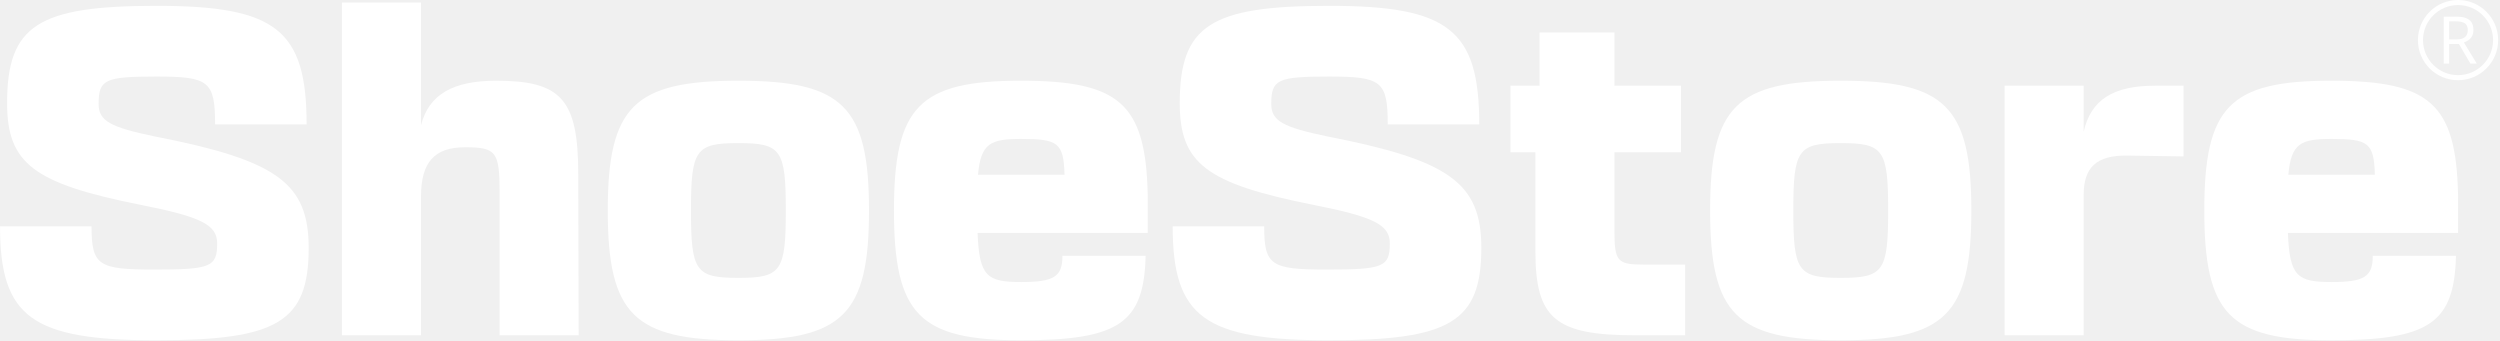
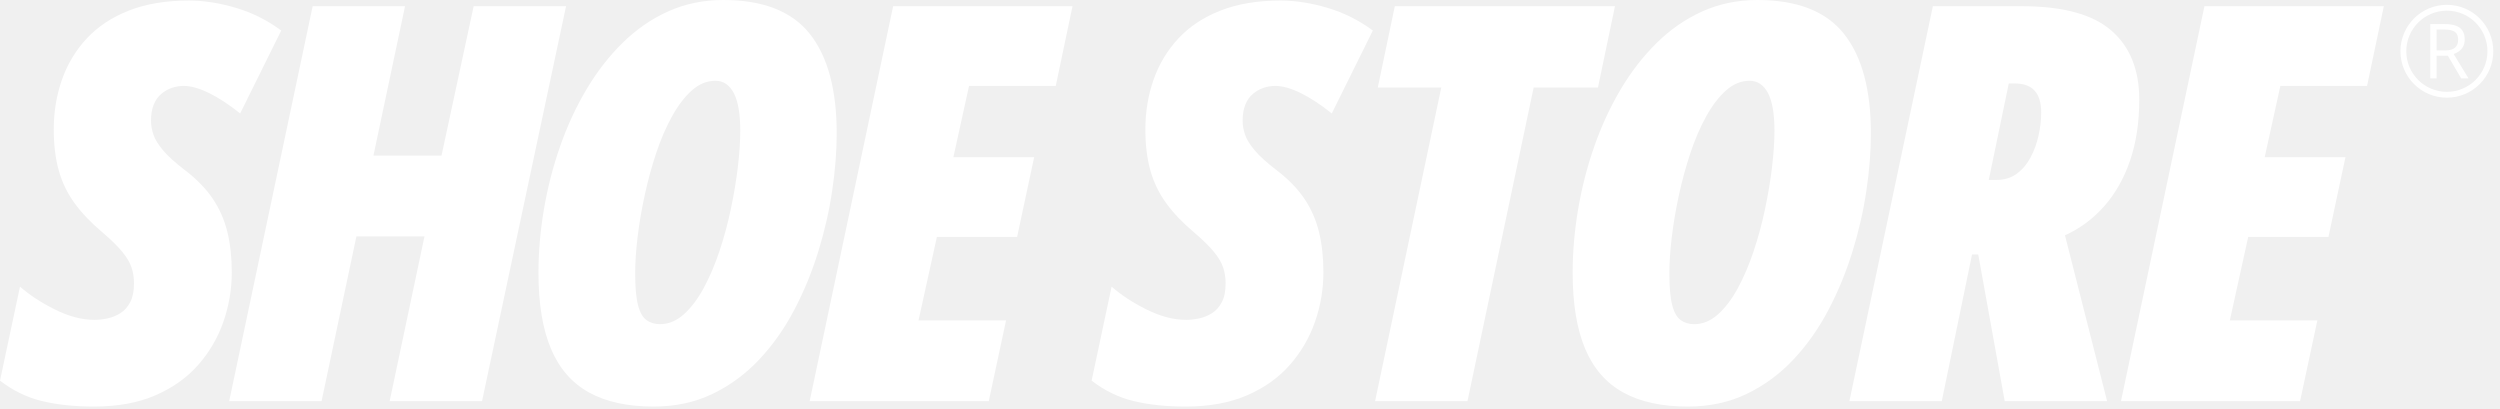
- <svg xmlns="http://www.w3.org/2000/svg" width="100%" height="100%" viewBox="0 0 411 56" version="1.1" xml:space="preserve" style="fill-rule:evenodd;clip-rule:evenodd;stroke-linecap:round;stroke-linejoin:round;stroke-miterlimit:1.5;">
-   <g transform="matrix(1,0,0,1,-1182.23,-546.755)">
+ <svg xmlns="http://www.w3.org/2000/svg" width="100%" height="100%" viewBox="0 0 355 58" version="1.1" xml:space="preserve" style="fill-rule:evenodd;clip-rule:evenodd;stroke-linecap:round;stroke-linejoin:round;stroke-miterlimit:1.5;">
+   <g id="shoe-store-logo">
    <g>
-       <g transform="matrix(1.36774,0,0,1.36774,977.147,-1250.97)">
-         <g transform="matrix(1,0,0,1,-431.085,115.647)">
-           <path d="M599.531,1231.13C592.831,1231.13 592.031,1230.63 592.031,1225.93L581.031,1225.93C581.031,1236.88 584.881,1239.63 599.831,1239.63C614.381,1239.63 618.131,1237.43 618.131,1228.53C618.131,1220.68 614.231,1217.98 599.631,1215.13C594.331,1214.03 592.881,1213.28 592.881,1211.23C592.881,1208.28 593.631,1207.93 599.831,1207.93C606.131,1207.93 606.881,1208.48 606.881,1213.68L617.881,1213.68C617.881,1202.28 614.181,1199.43 599.831,1199.43C585.581,1199.43 581.881,1201.78 581.881,1211.13C581.881,1218.38 585.081,1220.78 597.831,1223.33C605.181,1224.78 607.131,1225.73 607.131,1227.98C607.131,1230.83 606.331,1231.13 599.531,1231.13Z" style="fill:white;fill-rule:nonzero;" />
-         </g>
-         <g transform="matrix(1,0,0,1,-431.085,115.647)">
-           <path d="M622.131,1199.03L622.131,1239.03L631.631,1239.03L631.631,1222.38C631.631,1218.23 633.231,1216.43 636.931,1216.43C640.681,1216.43 641.081,1216.98 641.081,1221.88L641.081,1239.03L650.581,1239.03L650.531,1219.63C650.531,1210.68 648.481,1208.43 640.681,1208.43C635.481,1208.43 632.581,1210.08 631.631,1213.78L631.631,1199.03L622.131,1199.03Z" style="fill:white;fill-rule:nonzero;" />
-         </g>
-         <g transform="matrix(1,0,0,1,-431.085,115.647)">
-           <path d="M669.781,1215.93C674.931,1215.93 675.481,1216.73 675.481,1224.03C675.481,1231.33 674.931,1232.13 669.781,1232.13C664.631,1232.13 664.081,1231.33 664.081,1224.03C664.081,1216.73 664.631,1215.93 669.781,1215.93ZM654.081,1224.03C654.081,1236.53 657.231,1239.63 669.781,1239.63C682.331,1239.63 685.481,1236.53 685.481,1224.03C685.481,1211.53 682.331,1208.43 669.781,1208.43C657.231,1208.43 654.081,1211.53 654.081,1224.03Z" style="fill:white;fill-rule:nonzero;" />
-         </g>
-         <g transform="matrix(1,0,0,1,-431.085,115.647)">
-           <path d="M718.731,1229.48L708.731,1229.48C708.731,1231.98 707.731,1232.63 703.781,1232.63C699.681,1232.63 698.731,1231.98 698.531,1226.73L718.981,1226.73L718.981,1222.08C718.731,1211.18 715.581,1208.43 703.731,1208.43C691.531,1208.43 688.481,1211.53 688.481,1224.03C688.481,1236.53 691.531,1239.63 703.731,1239.63C715.531,1239.63 718.531,1237.58 718.731,1229.48ZM698.581,1219.73C698.931,1215.93 700.081,1215.43 703.781,1215.43C708.181,1215.43 708.881,1215.88 708.981,1219.73L698.581,1219.73Z" style="fill:white;fill-rule:nonzero;" />
-         </g>
-         <g transform="matrix(1,0,0,1,-431.085,115.647)">
-           <path d="M740.481,1231.13C733.781,1231.13 732.981,1230.63 732.981,1225.93L721.981,1225.93C721.981,1236.88 725.831,1239.63 740.781,1239.63C755.331,1239.63 759.081,1237.43 759.081,1228.53C759.081,1220.68 755.181,1217.98 740.581,1215.13C735.281,1214.03 733.831,1213.28 733.831,1211.23C733.831,1208.28 734.581,1207.93 740.781,1207.93C747.081,1207.93 747.831,1208.48 747.831,1213.68L758.831,1213.68C758.831,1202.28 755.131,1199.43 740.781,1199.43C726.531,1199.43 722.831,1201.78 722.831,1211.13C722.831,1218.38 726.031,1220.78 738.781,1223.33C746.131,1224.78 748.081,1225.73 748.081,1227.98C748.081,1230.83 747.281,1231.13 740.481,1231.13Z" style="fill:white;fill-rule:nonzero;" />
-         </g>
-         <g transform="matrix(1,0,0,1,-431.085,115.647)">
-           <path d="M783.581,1230.53L778.531,1230.53C775.431,1230.53 775.081,1230.13 775.081,1226.48L775.081,1217.03L783.081,1217.03L783.081,1209.03L775.081,1209.03L775.081,1202.63L766.081,1202.63L766.081,1209.03L762.581,1209.03L762.581,1217.03L765.581,1217.03L765.581,1228.93C765.581,1237.03 767.981,1239.03 777.581,1239.03L783.581,1239.03L783.581,1230.53Z" style="fill:white;fill-rule:nonzero;" />
-         </g>
-         <g transform="matrix(1,0,0,1,-431.085,115.647)">
-           <path d="M802.281,1215.93C807.431,1215.93 807.981,1216.73 807.981,1224.03C807.981,1231.33 807.431,1232.13 802.281,1232.13C797.131,1232.13 796.581,1231.33 796.581,1224.03C796.581,1216.73 797.131,1215.93 802.281,1215.93ZM786.581,1224.03C786.581,1236.53 789.731,1239.63 802.281,1239.63C814.831,1239.63 817.981,1236.53 817.981,1224.03C817.981,1211.53 814.831,1208.43 802.281,1208.43C789.731,1208.43 786.581,1211.53 786.581,1224.03Z" style="fill:white;fill-rule:nonzero;" />
-         </g>
-         <g transform="matrix(1,0,0,1,-431.085,115.647)">
-           <path d="M821.981,1209.03L821.981,1239.03L831.481,1239.03L831.481,1222.18C831.481,1218.83 833.031,1217.38 836.731,1217.43L843.481,1217.53L843.481,1209.03L840.031,1209.03C835.031,1209.03 832.331,1210.73 831.481,1214.58L831.481,1209.03L821.981,1209.03Z" style="fill:white;fill-rule:nonzero;" />
-         </g>
-         <g transform="matrix(1,0,0,1,-431.085,115.647)">
-           <path d="M876.231,1229.48L866.231,1229.48C866.231,1231.98 865.231,1232.63 861.281,1232.63C857.181,1232.63 856.231,1231.98 856.031,1226.73L876.481,1226.73L876.481,1222.08C876.231,1211.18 873.081,1208.43 861.231,1208.43C849.031,1208.43 845.981,1211.53 845.981,1224.03C845.981,1236.53 849.031,1239.63 861.231,1239.63C873.031,1239.63 876.031,1237.58 876.231,1229.48ZM856.081,1219.73C856.431,1215.93 857.581,1215.43 861.281,1215.43C865.681,1215.43 866.381,1215.88 866.481,1219.73L856.081,1219.73Z" style="fill:white;fill-rule:nonzero;" />
-         </g>
-       </g>
-       <g id="R" transform="matrix(1,0,0,1,1034.36,-2.27374e-13)">
-         <g transform="matrix(0.0615935,0,0,0.0615935,473.111,536.111)">
-           <path d="M1275.92,217.239C1286.2,217.239 1294.7,218.51 1301.41,221.052C1308.13,223.594 1313.14,227.465 1316.45,232.663C1319.77,237.862 1321.42,244.488 1321.42,252.543C1321.42,259.17 1320.22,264.697 1317.83,269.124C1315.43,273.551 1312.28,277.136 1308.4,279.878C1304.52,282.62 1300.37,284.734 1295.97,286.219L1330.34,342.517L1313.37,342.517L1282.69,290.247L1256.64,290.247L1256.64,342.517L1242.08,342.517L1242.08,217.239L1275.92,217.239ZM1275.07,229.835L1256.64,229.835L1256.64,277.907L1276.52,277.907C1286.75,277.907 1294.28,275.822 1299.1,271.652C1303.93,267.482 1306.34,261.341 1306.34,253.229C1306.34,244.717 1303.79,238.69 1298.67,235.148C1293.56,231.606 1285.69,229.835 1275.07,229.835Z" style="fill:white;fill-rule:nonzero;" />
-         </g>
-         <g transform="matrix(0.317102,0,0,0.317102,188.715,433.08)">
-           <circle cx="1145.55" cy="379.275" r="19.481" style="fill:none;stroke:white;stroke-width:2.63px;" />
-         </g>
-       </g>
+       <path d="M13.349,57.732c-2.787,0 -5.255,-0.262 -7.403,-0.786c-2.148,-0.524 -4.13,-1.49 -5.946,-2.896l2.839,-13.35c1.329,1.177 2.979,2.257 4.948,3.242c1.969,0.984 3.849,1.477 5.639,1.477c0.588,-0 1.208,-0.071 1.861,-0.211c0.652,-0.141 1.259,-0.39 1.822,-0.748c0.562,-0.358 1.023,-0.876 1.381,-1.554c0.358,-0.678 0.537,-1.566 0.537,-2.666c-0,-0.793 -0.115,-1.541 -0.345,-2.244c-0.231,-0.703 -0.672,-1.451 -1.324,-2.244c-0.652,-0.793 -1.592,-1.714 -2.819,-2.762c-1.612,-1.355 -2.929,-2.736 -3.952,-4.143c-1.022,-1.407 -1.771,-2.954 -2.244,-4.642c-0.473,-1.687 -0.709,-3.631 -0.709,-5.83c-0,-2.507 0.39,-4.866 1.17,-7.078c0.78,-2.212 1.956,-4.162 3.529,-5.85c1.573,-1.688 3.567,-3.005 5.984,-3.951c2.417,-0.946 5.249,-1.419 8.497,-1.419c2.123,-0 4.347,0.345 6.675,1.035c2.327,0.691 4.475,1.765 6.444,3.223l-5.831,11.776c-1.56,-1.253 -3.03,-2.218 -4.411,-2.896c-1.381,-0.678 -2.583,-1.016 -3.606,-1.016c-0.588,-0 -1.157,0.096 -1.707,0.287c-0.55,0.192 -1.048,0.48 -1.496,0.863c-0.448,0.384 -0.799,0.889 -1.055,1.516c-0.256,0.626 -0.384,1.387 -0.384,2.282c0,0.639 0.116,1.298 0.346,1.976c0.23,0.677 0.69,1.425 1.381,2.244c0.69,0.818 1.739,1.764 3.145,2.838c1.637,1.254 2.935,2.59 3.894,4.009c0.959,1.419 1.649,2.986 2.071,4.699c0.422,1.714 0.633,3.632 0.633,5.754c0,2.404 -0.396,4.744 -1.189,7.02c-0.793,2.276 -1.988,4.322 -3.587,6.138c-1.598,1.816 -3.625,3.254 -6.08,4.315c-2.455,1.062 -5.357,1.592 -8.708,1.592Z" style="fill:#fff;fill-rule:nonzero;" />
+       <path d="M32.544,56.965l11.853,-56.083l13.119,0l-4.488,21.214l9.667,-0l4.565,-21.214l13.119,0l-11.93,56.083l-13.119,0l4.948,-23.4l-9.667,0l-4.948,23.4l-13.119,0Z" style="fill:#fff;fill-rule:nonzero;" />
+       <path d="M92.804,57.732c-3.709,0 -6.771,-0.671 -9.188,-2.014c-2.416,-1.342 -4.213,-3.414 -5.389,-6.214c-1.177,-2.8 -1.765,-6.387 -1.765,-10.76c0,-2.941 0.256,-5.933 0.767,-8.976c0.512,-3.044 1.273,-6.017 2.283,-8.919c1.01,-2.903 2.257,-5.607 3.74,-8.113c1.483,-2.507 3.197,-4.719 5.14,-6.637c1.944,-1.918 4.111,-3.414 6.502,-4.488c2.391,-1.074 4.994,-1.611 7.807,-1.611c5.651,-0 9.75,1.605 12.294,4.814c2.545,3.21 3.817,7.922 3.817,14.136c-0,2.506 -0.211,5.198 -0.633,8.075c-0.422,2.877 -1.08,5.767 -1.976,8.669c-0.895,2.903 -2.033,5.671 -3.414,8.305c-1.381,2.634 -3.036,4.981 -4.967,7.04c-1.931,2.058 -4.143,3.689 -6.637,4.89c-2.493,1.202 -5.287,1.803 -8.381,1.803Zm0.92,-11.7c1.202,0 2.321,-0.46 3.357,-1.38c1.036,-0.921 1.975,-2.155 2.819,-3.702c0.844,-1.547 1.592,-3.293 2.244,-5.236c0.653,-1.944 1.196,-3.945 1.631,-6.004c0.434,-2.059 0.767,-4.053 0.997,-5.984c0.23,-1.931 0.345,-3.651 0.345,-5.16c0,-2.403 -0.307,-4.187 -0.92,-5.351c-0.614,-1.163 -1.484,-1.745 -2.609,-1.745c-1.202,-0 -2.314,0.454 -3.337,1.362c-1.023,0.907 -1.963,2.135 -2.82,3.682c-0.856,1.547 -1.604,3.28 -2.244,5.198c-0.639,1.918 -1.183,3.906 -1.63,5.965c-0.448,2.059 -0.786,4.047 -1.017,5.965c-0.23,1.918 -0.345,3.644 -0.345,5.179c0,1.969 0.134,3.471 0.403,4.507c0.268,1.036 0.671,1.745 1.208,2.129c0.537,0.384 1.177,0.575 1.918,0.575Z" style="fill:#fff;fill-rule:nonzero;" />
+       <path d="M114.972,56.965l11.853,-56.083l25.471,0l-2.378,11.317l-12.314,-0l-2.225,10.127l11.47,-0l-2.417,11.316l-11.393,0l-2.608,11.853l12.429,0l-2.455,11.47l-25.433,0Z" style="fill:#fff;fill-rule:nonzero;" />
+       <path d="M168.359,57.732c-2.787,0 -5.255,-0.262 -7.403,-0.786c-2.149,-0.524 -4.13,-1.49 -5.946,-2.896l2.838,-13.35c1.33,1.177 2.98,2.257 4.949,3.242c1.969,0.984 3.849,1.477 5.639,1.477c0.588,-0 1.208,-0.071 1.86,-0.211c0.653,-0.141 1.26,-0.39 1.823,-0.748c0.562,-0.358 1.022,-0.876 1.38,-1.554c0.359,-0.678 0.538,-1.566 0.538,-2.666c-0,-0.793 -0.116,-1.541 -0.346,-2.244c-0.23,-0.703 -0.671,-1.451 -1.323,-2.244c-0.652,-0.793 -1.592,-1.714 -2.82,-2.762c-1.611,-1.355 -2.928,-2.736 -3.951,-4.143c-1.023,-1.407 -1.771,-2.954 -2.244,-4.642c-0.473,-1.687 -0.71,-3.631 -0.71,-5.83c0,-2.507 0.39,-4.866 1.17,-7.078c0.78,-2.212 1.957,-4.162 3.53,-5.85c1.572,-1.688 3.567,-3.005 5.984,-3.951c2.417,-0.946 5.249,-1.419 8.497,-1.419c2.122,-0 4.347,0.345 6.674,1.035c2.328,0.691 4.476,1.765 6.445,3.223l-5.831,11.776c-1.56,-1.253 -3.03,-2.218 -4.411,-2.896c-1.381,-0.678 -2.583,-1.016 -3.606,-1.016c-0.588,-0 -1.157,0.096 -1.707,0.287c-0.55,0.192 -1.049,0.48 -1.496,0.863c-0.448,0.384 -0.799,0.889 -1.055,1.516c-0.256,0.626 -0.384,1.387 -0.384,2.282c0,0.639 0.115,1.298 0.345,1.976c0.231,0.677 0.691,1.425 1.381,2.244c0.691,0.818 1.739,1.764 3.146,2.838c1.637,1.254 2.935,2.59 3.894,4.009c0.959,1.419 1.649,2.986 2.071,4.699c0.422,1.714 0.633,3.632 0.633,5.754c0,2.404 -0.396,4.744 -1.189,7.02c-0.793,2.276 -1.989,4.322 -3.587,6.138c-1.598,1.816 -3.625,3.254 -6.08,4.315c-2.455,1.062 -5.358,1.592 -8.708,1.592Z" style="fill:#fff;fill-rule:nonzero;" />
+       <path d="M195.262,56.965l9.399,-44.536l-9.015,-0l2.417,-11.547l31.263,0l-2.416,11.547l-9.13,-0l-9.398,44.536l-13.12,0Z" style="fill:#fff;fill-rule:nonzero;" />
+       <path d="M239.66,57.732c-3.709,0 -6.771,-0.671 -9.188,-2.014c-2.417,-1.342 -4.213,-3.414 -5.389,-6.214c-1.177,-2.8 -1.765,-6.387 -1.765,-10.76c-0,-2.941 0.256,-5.933 0.767,-8.976c0.512,-3.044 1.272,-6.017 2.283,-8.919c1.01,-2.903 2.257,-5.607 3.74,-8.113c1.483,-2.507 3.196,-4.719 5.14,-6.637c1.944,-1.918 4.111,-3.414 6.502,-4.488c2.391,-1.074 4.993,-1.611 7.807,-1.611c5.651,-0 9.749,1.605 12.294,4.814c2.545,3.21 3.817,7.922 3.817,14.136c-0,2.506 -0.211,5.198 -0.633,8.075c-0.422,2.877 -1.081,5.767 -1.976,8.669c-0.895,2.903 -2.033,5.671 -3.414,8.305c-1.381,2.634 -3.037,4.981 -4.967,7.04c-1.931,2.058 -4.143,3.689 -6.637,4.89c-2.493,1.202 -5.287,1.803 -8.381,1.803Zm0.92,-11.7c1.202,0 2.321,-0.46 3.357,-1.38c1.035,-0.921 1.975,-2.155 2.819,-3.702c0.844,-1.547 1.592,-3.293 2.244,-5.236c0.652,-1.944 1.196,-3.945 1.631,-6.004c0.434,-2.059 0.767,-4.053 0.997,-5.984c0.23,-1.931 0.345,-3.651 0.345,-5.16c0,-2.403 -0.307,-4.187 -0.92,-5.351c-0.614,-1.163 -1.484,-1.745 -2.609,-1.745c-1.202,-0 -2.314,0.454 -3.337,1.362c-1.023,0.907 -1.963,2.135 -2.82,3.682c-0.857,1.547 -1.605,3.28 -2.244,5.198c-0.639,1.918 -1.183,3.906 -1.63,5.965c-0.448,2.059 -0.787,4.047 -1.017,5.965c-0.23,1.918 -0.345,3.644 -0.345,5.179c0,1.969 0.134,3.471 0.403,4.507c0.268,1.036 0.671,1.745 1.208,2.129c0.537,0.384 1.177,0.575 1.918,0.575Z" style="fill:#fff;fill-rule:nonzero;" />
+       <path d="M262.613,56.965l11.854,-56.083l12.658,0c5.78,0 10,1.145 12.659,3.434c2.66,2.288 3.99,5.568 3.99,9.839c-0,3.197 -0.428,6.061 -1.285,8.593c-0.857,2.532 -2.078,4.699 -3.664,6.502c-1.585,1.803 -3.452,3.19 -5.6,4.162l5.984,23.553l-14.539,0l-3.759,-20.83l-0.882,0l-4.297,20.83l-13.119,0Zm19.794,-31.417l1.113,0c1.099,0 2.045,-0.288 2.838,-0.863c0.793,-0.575 1.445,-1.336 1.957,-2.283c0.511,-0.946 0.895,-1.981 1.15,-3.107c0.256,-1.125 0.384,-2.237 0.384,-3.337c0,-1.355 -0.307,-2.378 -0.921,-3.069c-0.613,-0.69 -1.56,-1.036 -2.838,-1.036l-0.844,0l-2.839,13.695Z" style="fill:#fff;fill-rule:nonzero;" />
+       <path d="M301.178,56.965l11.853,-56.083l25.472,0l-2.379,11.317l-12.313,-0l-2.225,10.127l11.469,-0l-2.416,11.316l-11.393,0l-2.609,11.853l12.429,0l-2.455,11.47l-25.433,0Z" style="fill:#fff;fill-rule:nonzero;" />
+     </g>
+     <g id="R">
+       <path d="M347.183,3.42c0.633,0 1.157,0.079 1.57,0.235c0.414,0.157 0.723,0.395 0.927,0.715c0.204,0.32 0.306,0.729 0.306,1.225c-0,0.408 -0.074,0.748 -0.222,1.021c-0.148,0.273 -0.341,0.494 -0.581,0.662c-0.239,0.169 -0.494,0.3 -0.765,0.391l2.117,3.468l-1.045,-0l-1.89,-3.22l-1.604,0l-0,3.22l-0.898,-0l0,-7.717l2.085,0Zm-0.053,0.776l-1.134,0l-0,2.961l1.224,0c0.63,0 1.093,-0.128 1.391,-0.385c0.297,-0.257 0.446,-0.635 0.446,-1.135c-0,-0.524 -0.158,-0.896 -0.473,-1.114c-0.314,-0.218 -0.799,-0.327 -1.454,-0.327Z" style="fill:#fff;fill-rule:nonzero;" />
+       <circle cx="347.455" cy="7.278" r="6.177" style="fill:none;stroke:#fff;stroke-width:0.83px;" />
    </g>
  </g>
</svg>
